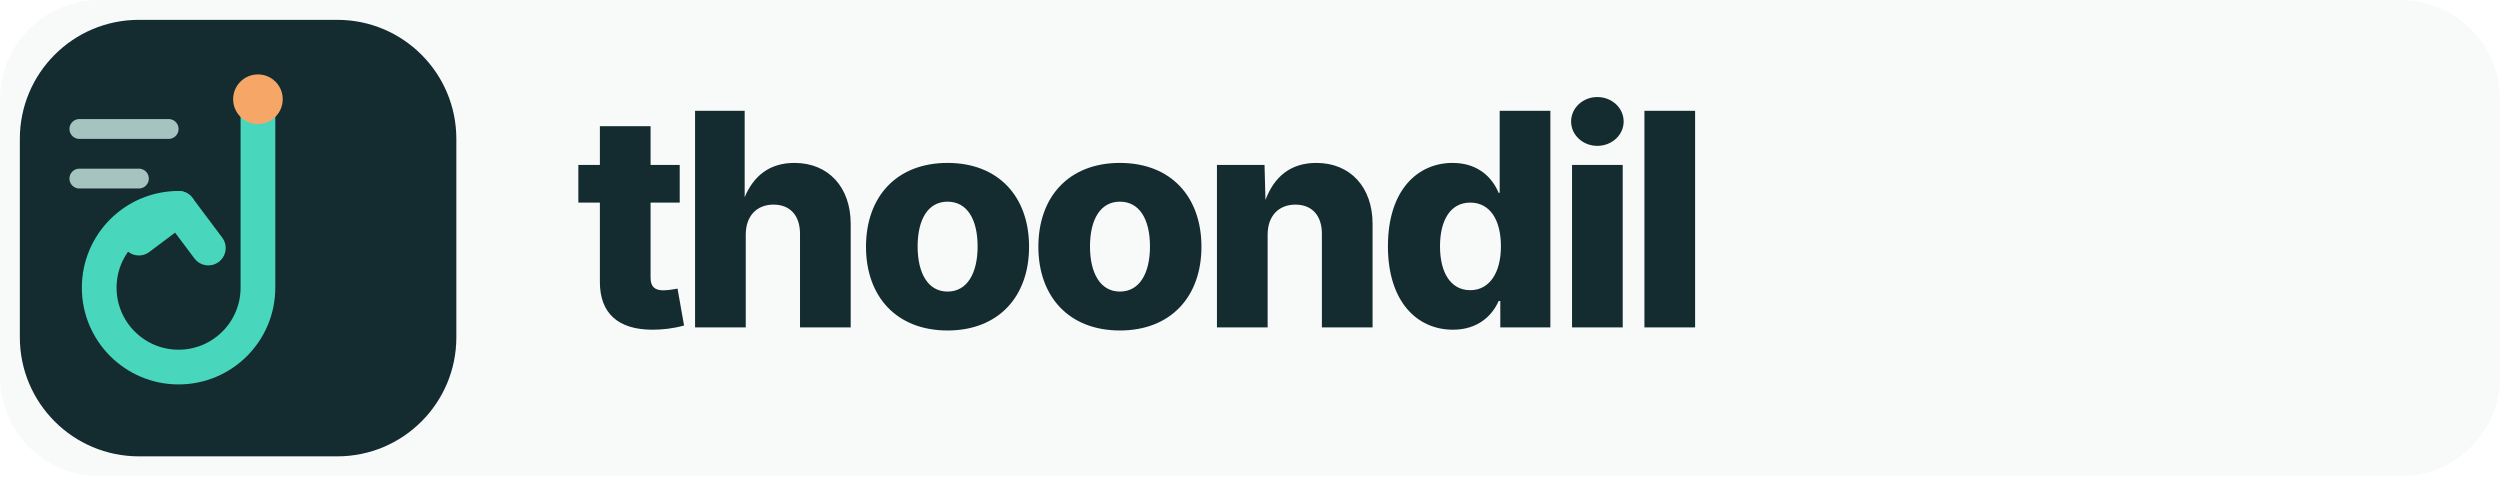
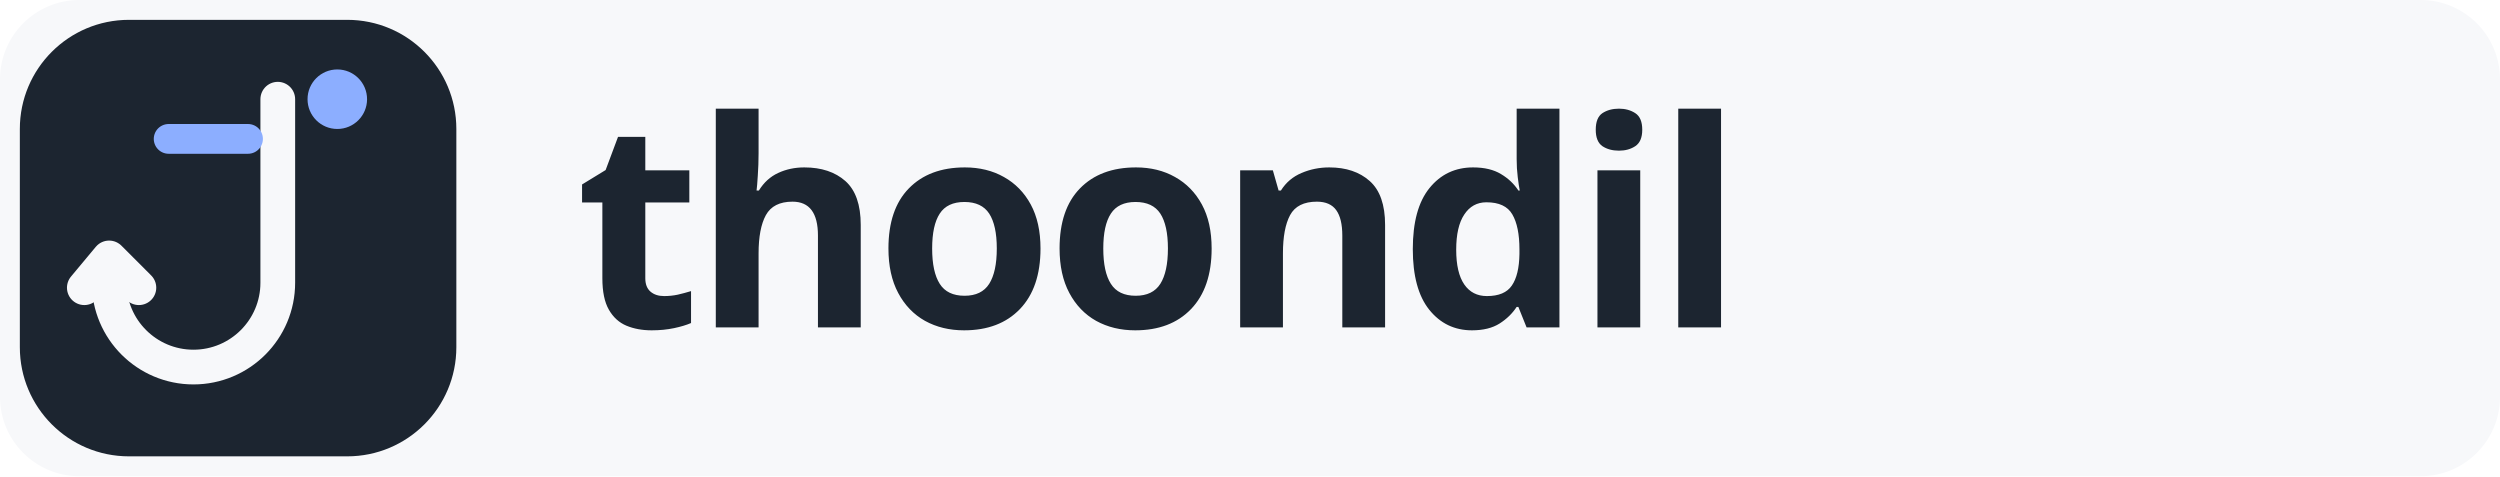
<svg xmlns="http://www.w3.org/2000/svg" viewBox="0 0 252 48" fill="none">
-   <rect width="252" height="48" rx="10" fill="#F7FAF8" />
-   <rect x="2" y="2" width="44" height="44" rx="12" fill="#142B30" />
-   <path d="M26 10v19a8 8 0 1 1-8-8" stroke="#48D7BC" stroke-width="3.5" stroke-linecap="round" />
-   <path d="m14 24 4-3 3 4" stroke="#48D7BC" stroke-width="3.5" stroke-linecap="round" stroke-linejoin="round" />
-   <circle cx="26" cy="10" r="2.5" fill="#F6A767" />
-   <path d="M8 13h9M8 18h6" stroke="#A5C4C0" stroke-width="2" stroke-linecap="round" />
-   <text x="58" y="33" fill="#142B30" font-family="Inter,Segoe UI,Arial,sans-serif" font-size="30" font-weight="760" letter-spacing="-1.2">thoondil</text>
+   <rect width="252" height="48" rx="8" fill="#F7F8FA" />
+   <rect x="2" y="2" width="44" height="44" rx="11" fill="#1C2530" />
+   <path d="M28 10v18.5a8.5 8.5 0 0 1-17 0v-1" stroke="#F7F8FA" stroke-width="3.5" stroke-linecap="round" />
+   <path d="m8.5 29 2.5-3 3 3" stroke="#F7F8FA" stroke-width="3.5" stroke-linecap="round" stroke-linejoin="round" />
+   <path d="M17 14h8" stroke="#8CAEFF" stroke-width="3" stroke-linecap="round" />
+   <circle cx="34" cy="10" r="3" fill="#8CAEFF" />
+   <text x="58" y="33" fill="#1C2530" font-family="system-ui,Segoe UI,sans-serif" font-size="29" font-weight="750" letter-spacing="-0.7">thoondil</text>
</svg>
